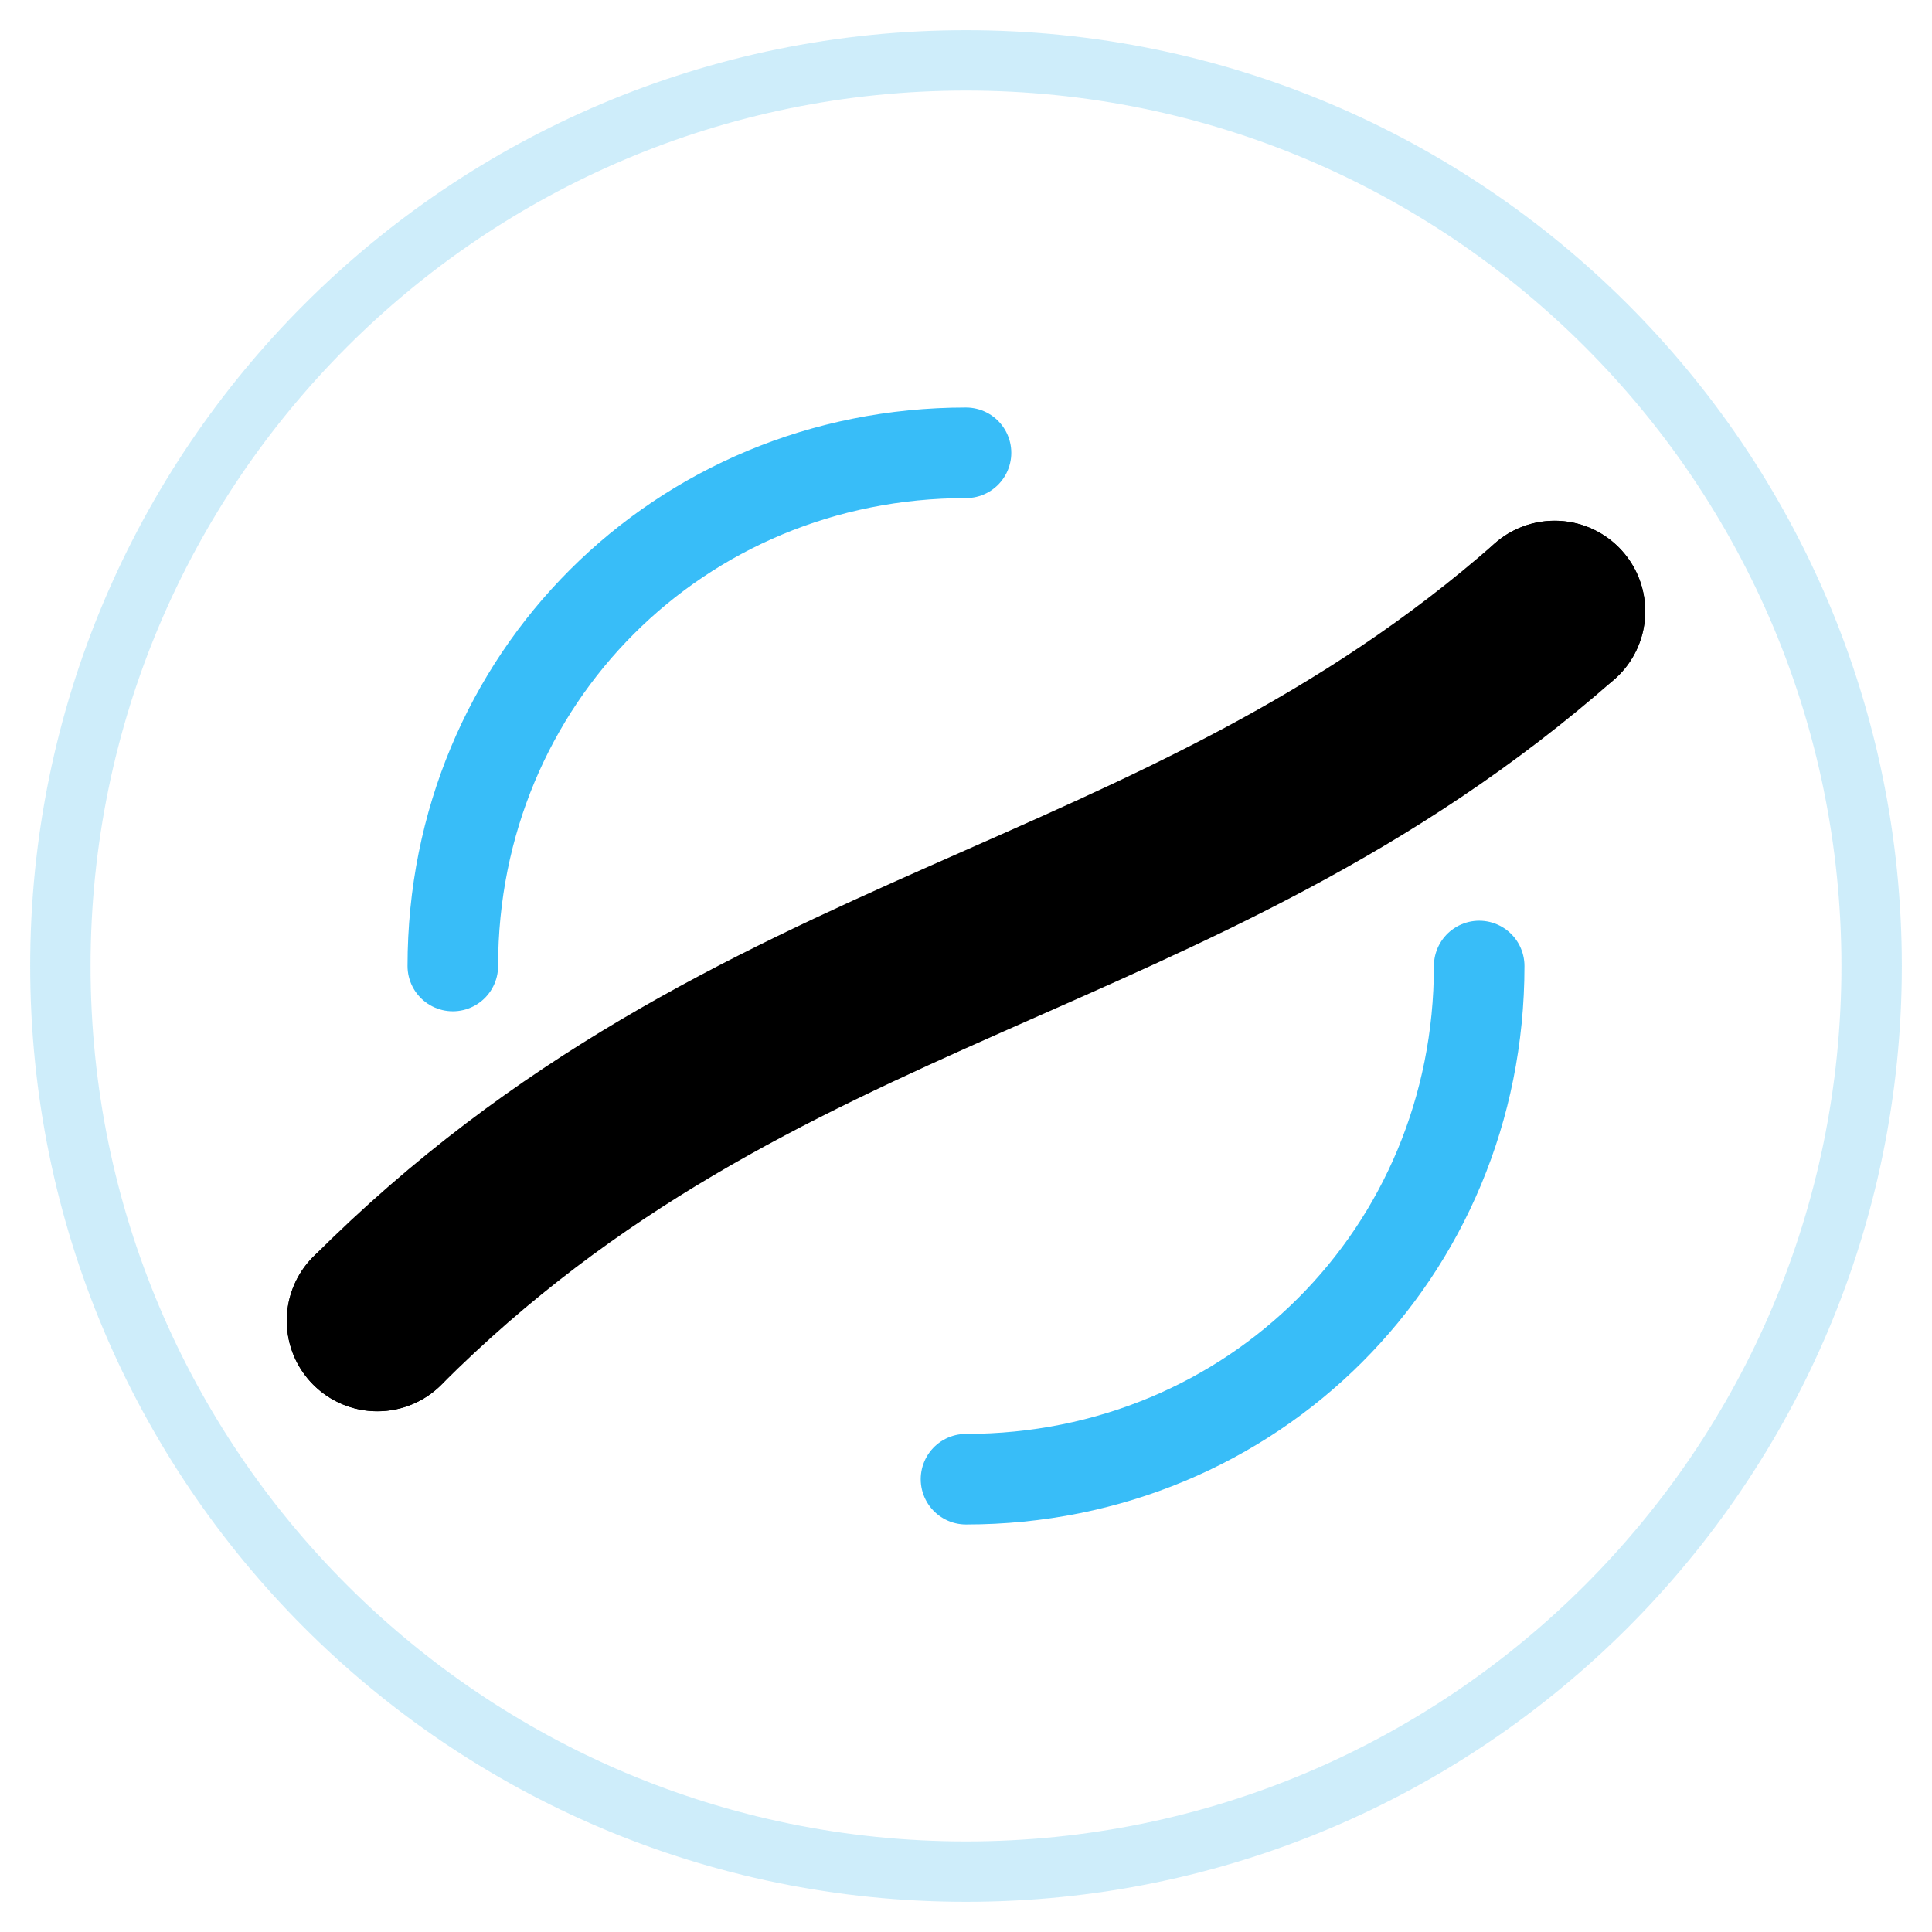
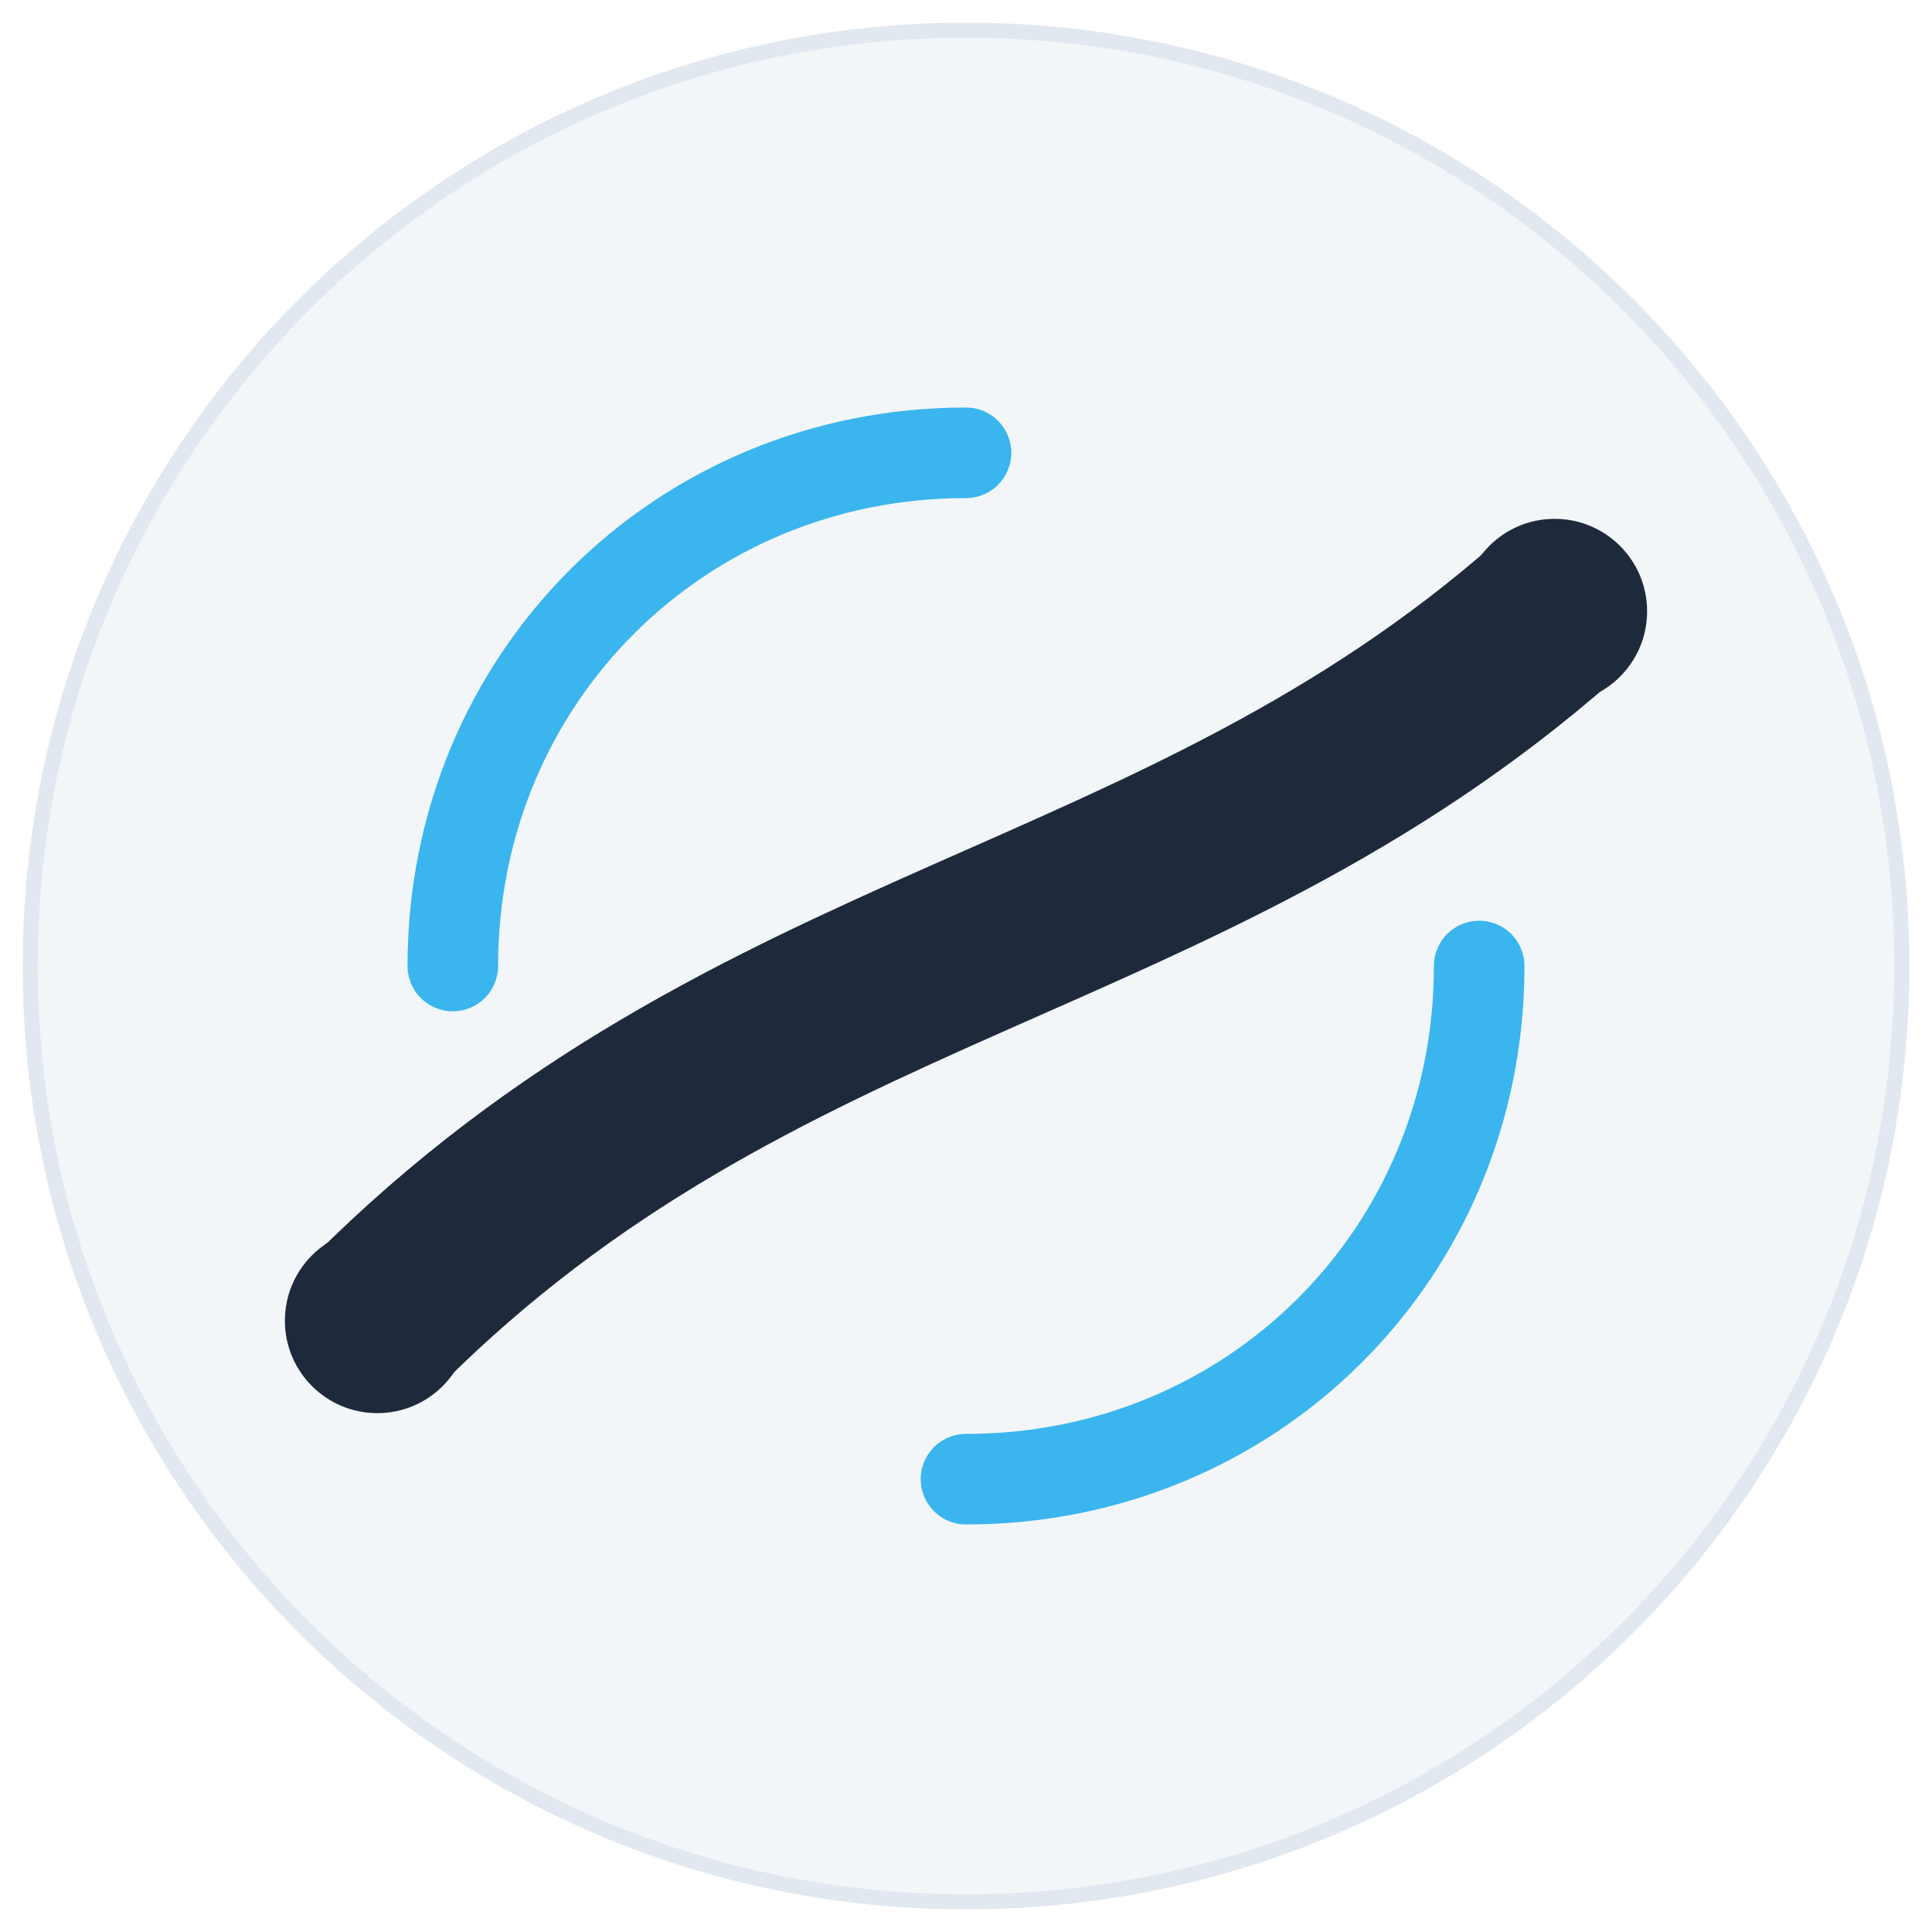
<svg xmlns="http://www.w3.org/2000/svg" viewBox="0 0 512 512" width="100%" height="100%">
-   <circle cx="256" cy="256" r="240" fill="none" stroke="#0ea5e9" stroke-width="16" stroke-opacity="0.2" />
-   <path d="M 120 256 C 120 180, 180 120, 256 120" fill="none" stroke="#38bdf8" stroke-width="24" stroke-linecap="round" />
-   <path d="M 392 256 C 392 332, 332 392, 256 392" fill="none" stroke="#38bdf8" stroke-width="24" stroke-linecap="round" />
-   <path d="M 100 350 C 200 250, 312 250, 412 162" fill="none" stroke="currentColor" stroke-width="48" stroke-linecap="round" />
-   <circle cx="100" cy="350" r="24" fill="currentColor" />
-   <circle cx="412" cy="162" r="24" fill="currentColor" />
+   <circle cx="256" cy="256" r="248" fill="#F1F5F9" fill-opacity="0.9" stroke="#E2E8F0" stroke-width="4" />
+   <path d="M 120 256 C 120 180, 180 120, 256 120" fill="none" stroke="#0EA5E9" stroke-width="24" stroke-linecap="round" stroke-opacity="0.8" />
+   <path d="M 392 256 C 392 332, 332 392, 256 392" fill="none" stroke="#0EA5E9" stroke-width="24" stroke-linecap="round" stroke-opacity="0.8" />
+   <g fill="#1E293B" stroke="#1E293B">
+     <path d="M 100 350 C 200 250, 312 250, 412 162" fill="none" stroke-width="48" stroke-linecap="round" />
+     <circle cx="100" cy="350" r="24" />
+     <circle cx="412" cy="162" r="24" />
+   </g>
</svg>
